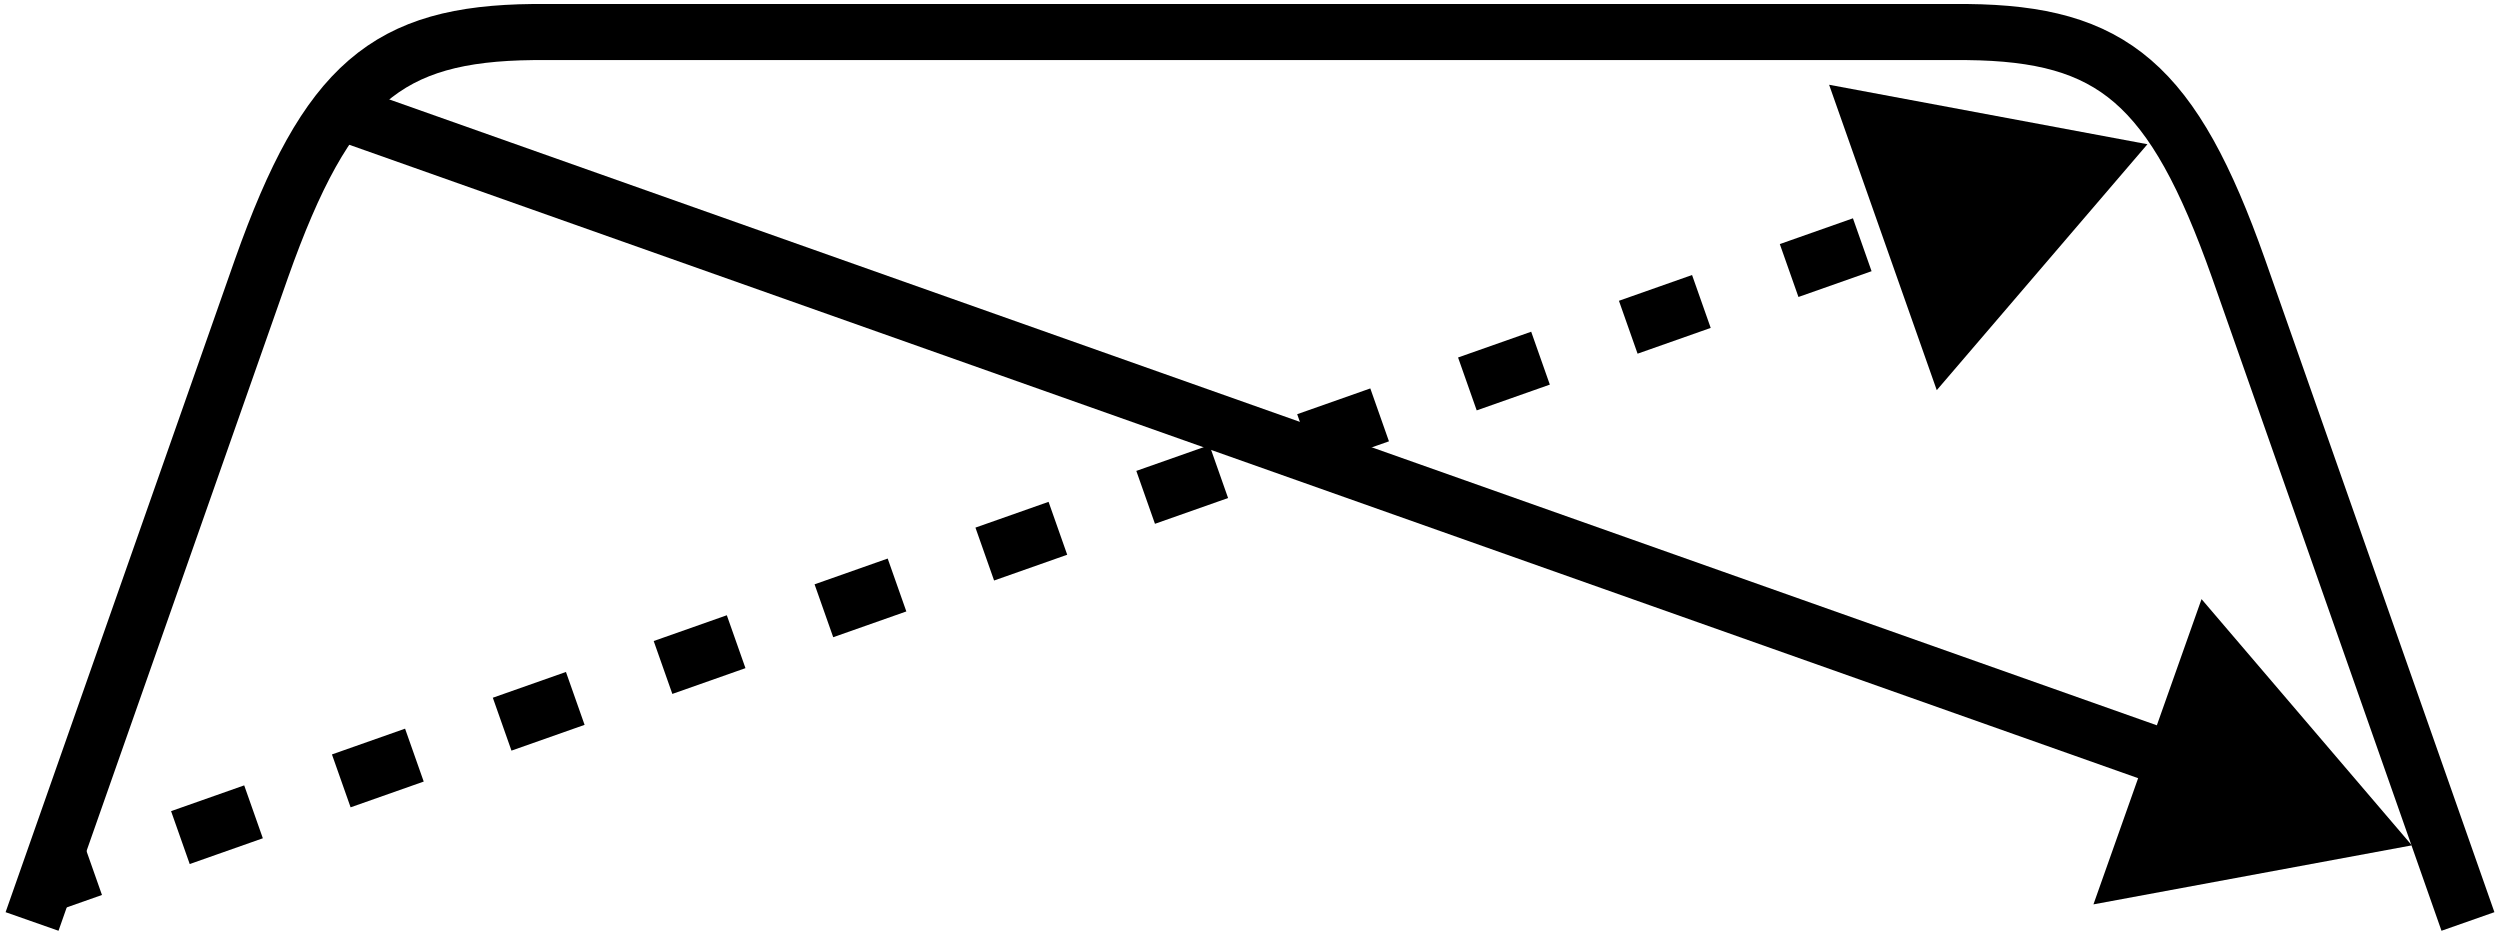
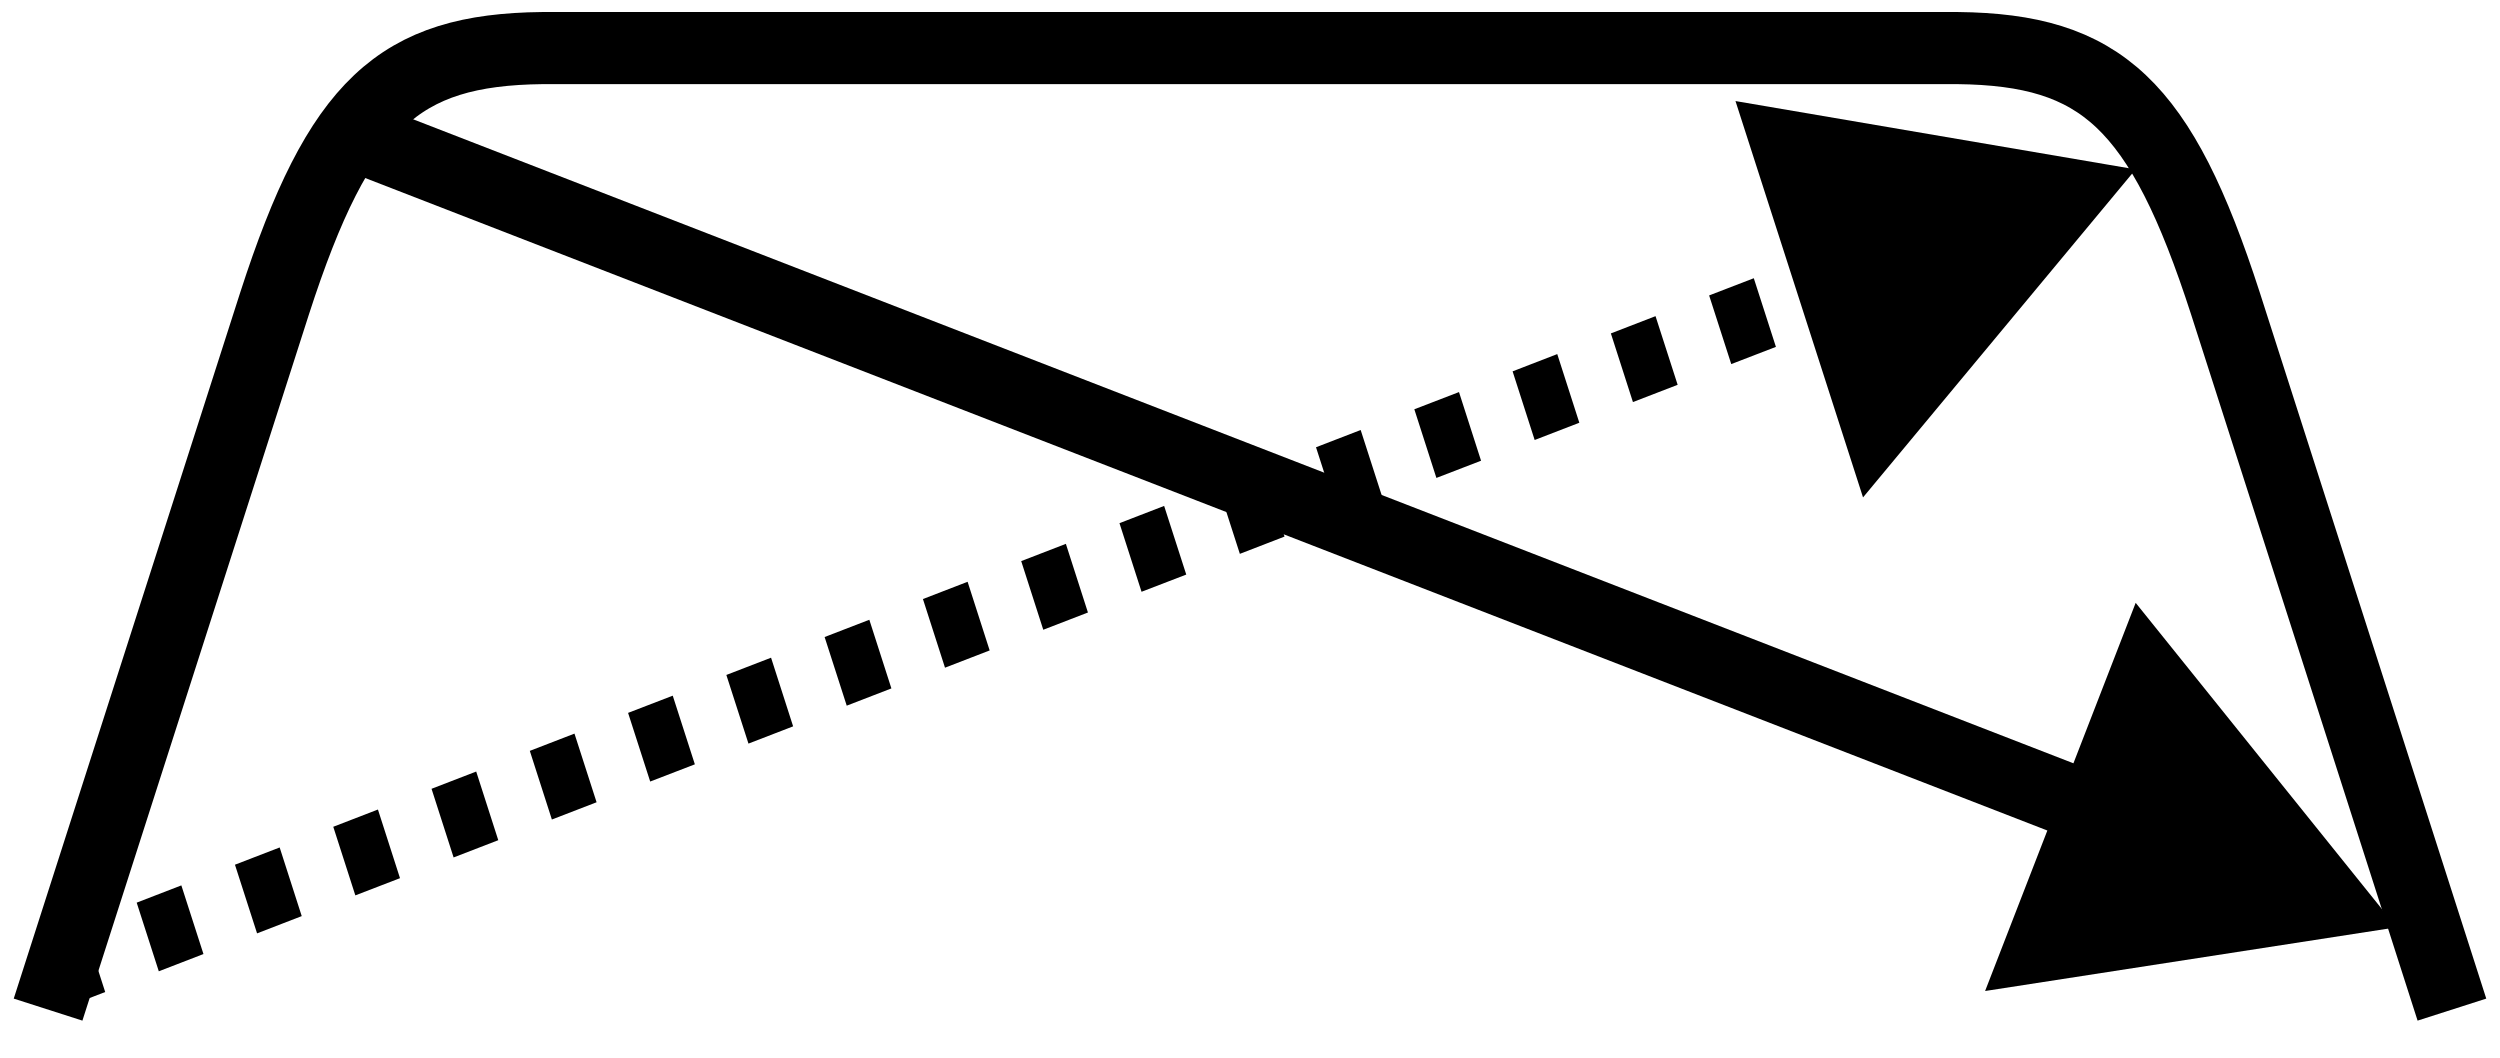
- <svg xmlns="http://www.w3.org/2000/svg" width="312" height="117" viewBox="0 0 312 117" fill="none">
-   <path d="M308 115L279.365 33.5C271.176 10.37 263.642 4.187 245.5 4H66.5C48.358 4.187 40.824 10.37 32.635 33.5L4 115" stroke="black" stroke-width="7" />
-   <path d="M301 105.5L274.752 74.769L261.262 112.866L301 105.5ZM42.832 17.799L270.138 98.285L272.475 91.687L45.168 11.201L42.832 17.799Z" fill="black" />
-   <path d="M268 18L228.273 10.578L241.708 48.693L268 18ZM8.164 113.301L12.726 111.693L10.399 105.091L5.836 106.699L8.164 113.301ZM23.677 107.832L32.803 104.616L30.476 98.014L21.35 101.231L23.677 107.832ZM43.755 100.755L52.88 97.539L50.553 90.937L41.427 94.154L43.755 100.755ZM63.831 93.679L72.957 90.462L70.63 83.86L61.504 87.077L63.831 93.679ZM83.908 86.602L93.034 83.385L90.707 76.783L81.581 80L83.908 86.602ZM103.985 79.525L113.111 76.308L110.784 69.706L101.658 72.923L103.985 79.525ZM124.062 72.448L133.188 69.231L130.861 62.629L121.735 65.846L124.062 72.448ZM144.139 65.371L153.265 62.154L150.938 55.552L141.812 58.769L144.139 65.371ZM164.216 58.294L173.342 55.077L171.015 48.475L161.889 51.692L164.216 58.294ZM184.293 51.217L193.419 48L191.092 41.398L181.966 44.615L184.293 51.217ZM204.37 44.14L213.496 40.923L211.169 34.321L202.043 37.538L204.37 44.14ZM224.447 37.063L233.573 33.846L231.246 27.244L222.12 30.461L224.447 37.063ZM244.524 29.986L253.65 26.77L251.322 20.168L242.197 23.384L244.524 29.986ZM268 18L228.273 10.578L241.708 48.693L268 18ZM8.164 113.301L12.726 111.693L10.399 105.091L5.836 106.699L8.164 113.301ZM23.677 107.832L32.803 104.616L30.476 98.014L21.35 101.231L23.677 107.832ZM43.755 100.755L52.88 97.539L50.553 90.937L41.427 94.154L43.755 100.755ZM63.831 93.679L72.957 90.462L70.63 83.86L61.504 87.077L63.831 93.679ZM83.908 86.602L93.034 83.385L90.707 76.783L81.581 80L83.908 86.602ZM103.985 79.525L113.111 76.308L110.784 69.706L101.658 72.923L103.985 79.525ZM124.062 72.448L133.188 69.231L130.861 62.629L121.735 65.846L124.062 72.448ZM144.139 65.371L153.265 62.154L150.938 55.552L141.812 58.769L144.139 65.371ZM164.216 58.294L173.342 55.077L171.015 48.475L161.889 51.692L164.216 58.294ZM184.293 51.217L193.419 48L191.092 41.398L181.966 44.615L184.293 51.217ZM204.37 44.14L213.496 40.923L211.169 34.321L202.043 37.538L204.37 44.14ZM224.447 37.063L233.573 33.846L231.246 27.244L222.12 30.461L224.447 37.063ZM244.524 29.986L253.65 26.77L251.322 20.168L242.197 23.384L244.524 29.986Z" fill="black" />
+ <svg xmlns="http://www.w3.org/2000/svg" width="52" height="22" viewBox="0 0 52 22" fill="none">
+   <path d="M51 21L46.29 6.315C44.943 2.148 43.704 1.034 40.72 1H11.28C8.296 1.034 7.057 2.148 5.71 6.315L1 21" stroke="black" stroke-width="1.5" />
+   <path d="M49.849 19.288L44.422 12.539L41.29 20.613L49.849 19.288ZM7.308 3.591L43.284 17.546L43.827 16.148L7.85 2.193L7.308 3.591Z" fill="black" />
+   <path d="M44.421 3.523L36.098 2.102L38.751 10.346L44.421 3.523ZM1.723 20.813L2.188 20.634L1.728 19.206L1.264 19.385L1.723 20.813ZM3.303 20.203L4.232 19.844L3.772 18.416L2.843 18.775L3.303 20.203ZM5.347 19.414L6.276 19.055L5.817 17.627L4.887 17.986L5.347 19.414ZM7.391 18.624L8.32 18.266L7.861 16.838L6.932 17.197L7.391 18.624ZM9.435 17.835L10.364 17.476L9.905 16.048L8.976 16.407L9.435 17.835ZM11.479 17.046L12.409 16.687L11.949 15.259L11.02 15.618L11.479 17.046ZM13.524 16.256L14.453 15.898L13.993 14.47L13.064 14.828L13.524 16.256ZM15.568 15.467L16.497 15.108L16.038 13.68L15.108 14.039L15.568 15.467ZM17.612 14.678L18.541 14.319L18.082 12.891L17.152 13.25L17.612 14.678ZM19.656 13.888L20.585 13.529L20.126 12.101L19.197 12.46L19.656 13.888ZM21.7 13.099L22.629 12.74L22.17 11.312L21.241 11.671L21.7 13.099ZM23.744 12.309L24.674 11.951L24.214 10.523L23.285 10.882L23.744 12.309ZM25.789 11.52L26.718 11.161L26.258 9.733L25.329 10.092L25.789 11.52ZM27.833 10.731L28.762 10.372L28.302 8.944L27.373 9.303L27.833 10.731ZM29.877 9.941L30.806 9.583L30.347 8.155L29.418 8.513L29.877 9.941ZM31.921 9.152L32.85 8.793L32.391 7.365L31.462 7.724L31.921 9.152ZM33.965 8.363L34.895 8.004L34.435 6.576L33.506 6.935L33.965 8.363ZM36.01 7.573L36.939 7.215L36.479 5.787L35.55 6.145L36.01 7.573ZM38.054 6.784L38.983 6.425L38.523 4.997L37.594 5.356L38.054 6.784ZM40.098 5.995L41.027 5.636L40.568 4.208L39.638 4.567L40.098 5.995ZM42.142 5.205L43.071 4.846L42.612 3.419L41.683 3.777L42.142 5.205ZM44.421 3.523L36.098 2.102L38.751 10.346L44.421 3.523ZM1.723 20.813L2.188 20.634L1.728 19.206L1.264 19.385L1.723 20.813ZM3.303 20.203L4.232 19.844L3.772 18.416L2.843 18.775L3.303 20.203ZM5.347 19.414L6.276 19.055L5.817 17.627L4.887 17.986L5.347 19.414ZM7.391 18.624L8.32 18.266L7.861 16.838L6.932 17.197L7.391 18.624ZM9.435 17.835L10.364 17.476L9.905 16.048L8.976 16.407L9.435 17.835ZM11.479 17.046L12.409 16.687L11.949 15.259L11.02 15.618L11.479 17.046ZM13.524 16.256L14.453 15.898L13.993 14.47L13.064 14.828L13.524 16.256ZM15.568 15.467L16.497 15.108L16.038 13.68L15.108 14.039L15.568 15.467ZM17.612 14.678L18.541 14.319L18.082 12.891L17.152 13.25L17.612 14.678ZM19.656 13.888L20.585 13.529L20.126 12.101L19.197 12.46L19.656 13.888ZM21.7 13.099L22.629 12.74L22.17 11.312L21.241 11.671L21.7 13.099ZM23.744 12.309L24.674 11.951L24.214 10.523L23.285 10.882L23.744 12.309ZM25.789 11.52L26.718 11.161L26.258 9.733L25.329 10.092L25.789 11.52ZM27.833 10.731L28.762 10.372L28.302 8.944L27.373 9.303L27.833 10.731ZM29.877 9.941L30.806 9.583L30.347 8.155L29.418 8.513L29.877 9.941ZM31.921 9.152L32.85 8.793L32.391 7.365L31.462 7.724L31.921 9.152ZM33.965 8.363L34.895 8.004L34.435 6.576L33.506 6.935L33.965 8.363ZM36.01 7.573L36.939 7.215L36.479 5.787L35.55 6.145L36.01 7.573ZM38.054 6.784L38.983 6.425L38.523 4.997L37.594 5.356L38.054 6.784ZM40.098 5.995L41.027 5.636L40.568 4.208L39.638 4.567L40.098 5.995ZM42.142 5.205L43.071 4.846L42.612 3.419L41.683 3.777L42.142 5.205Z" fill="black" />
</svg>
